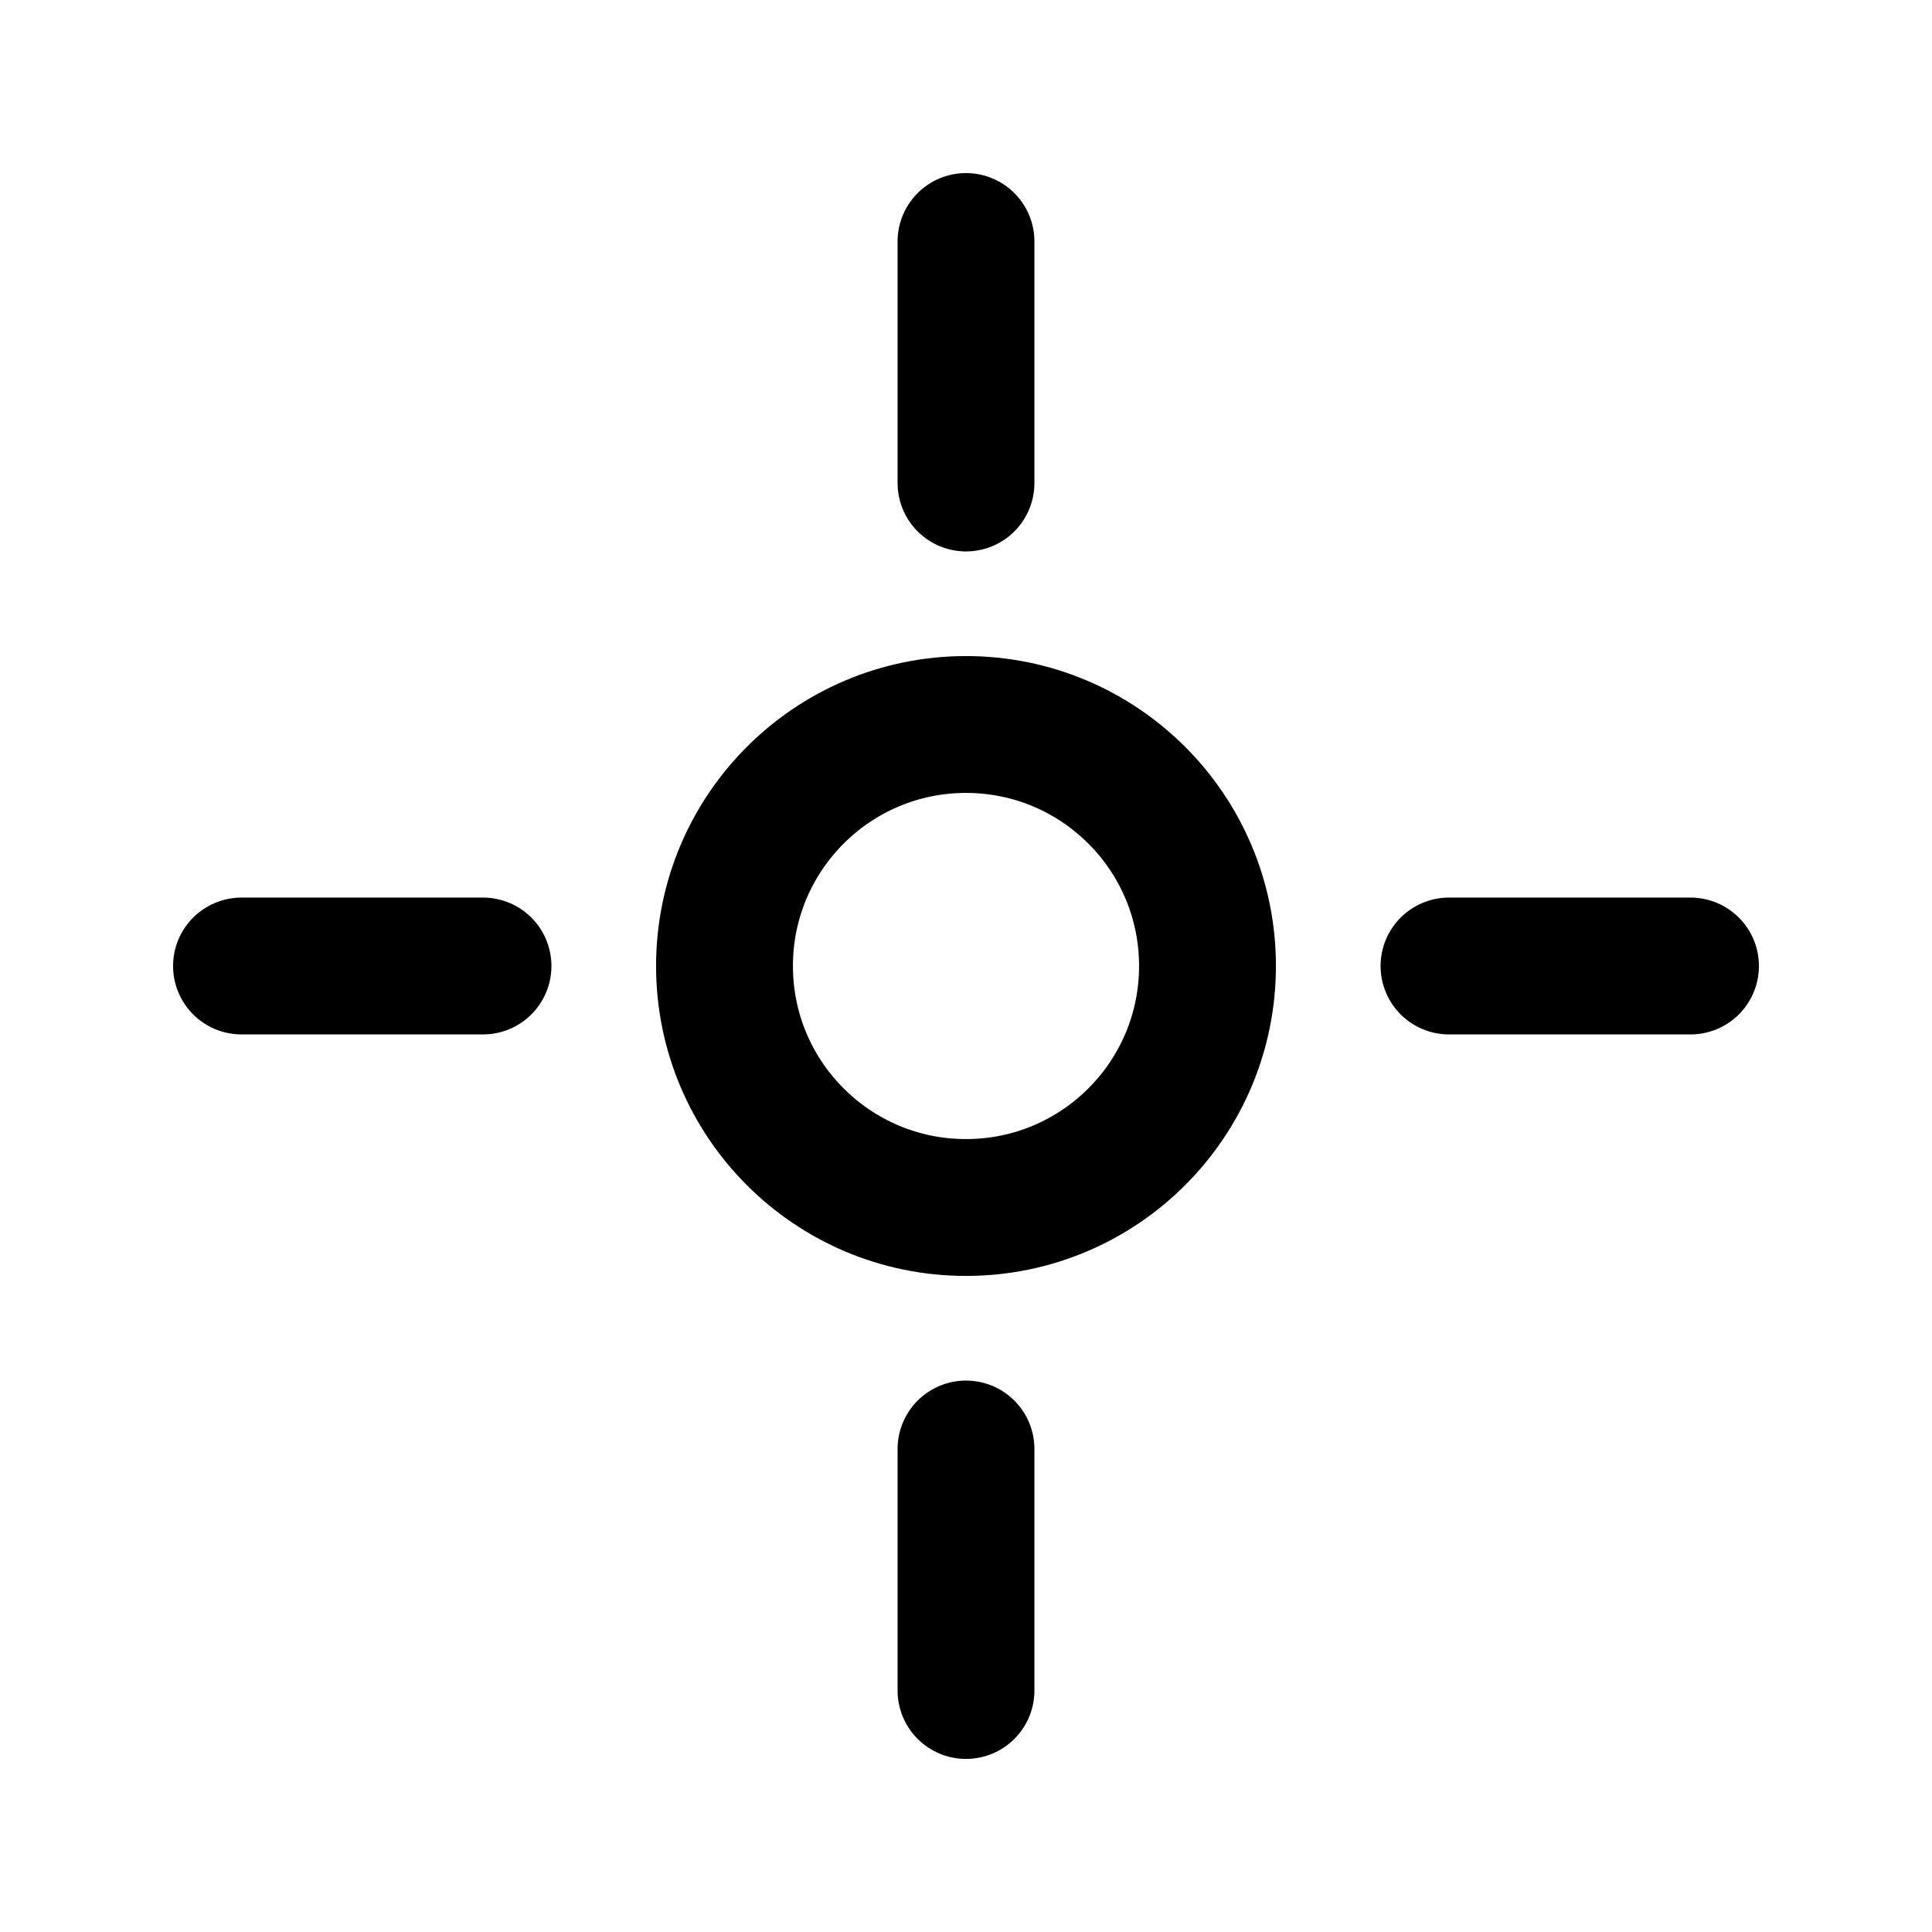
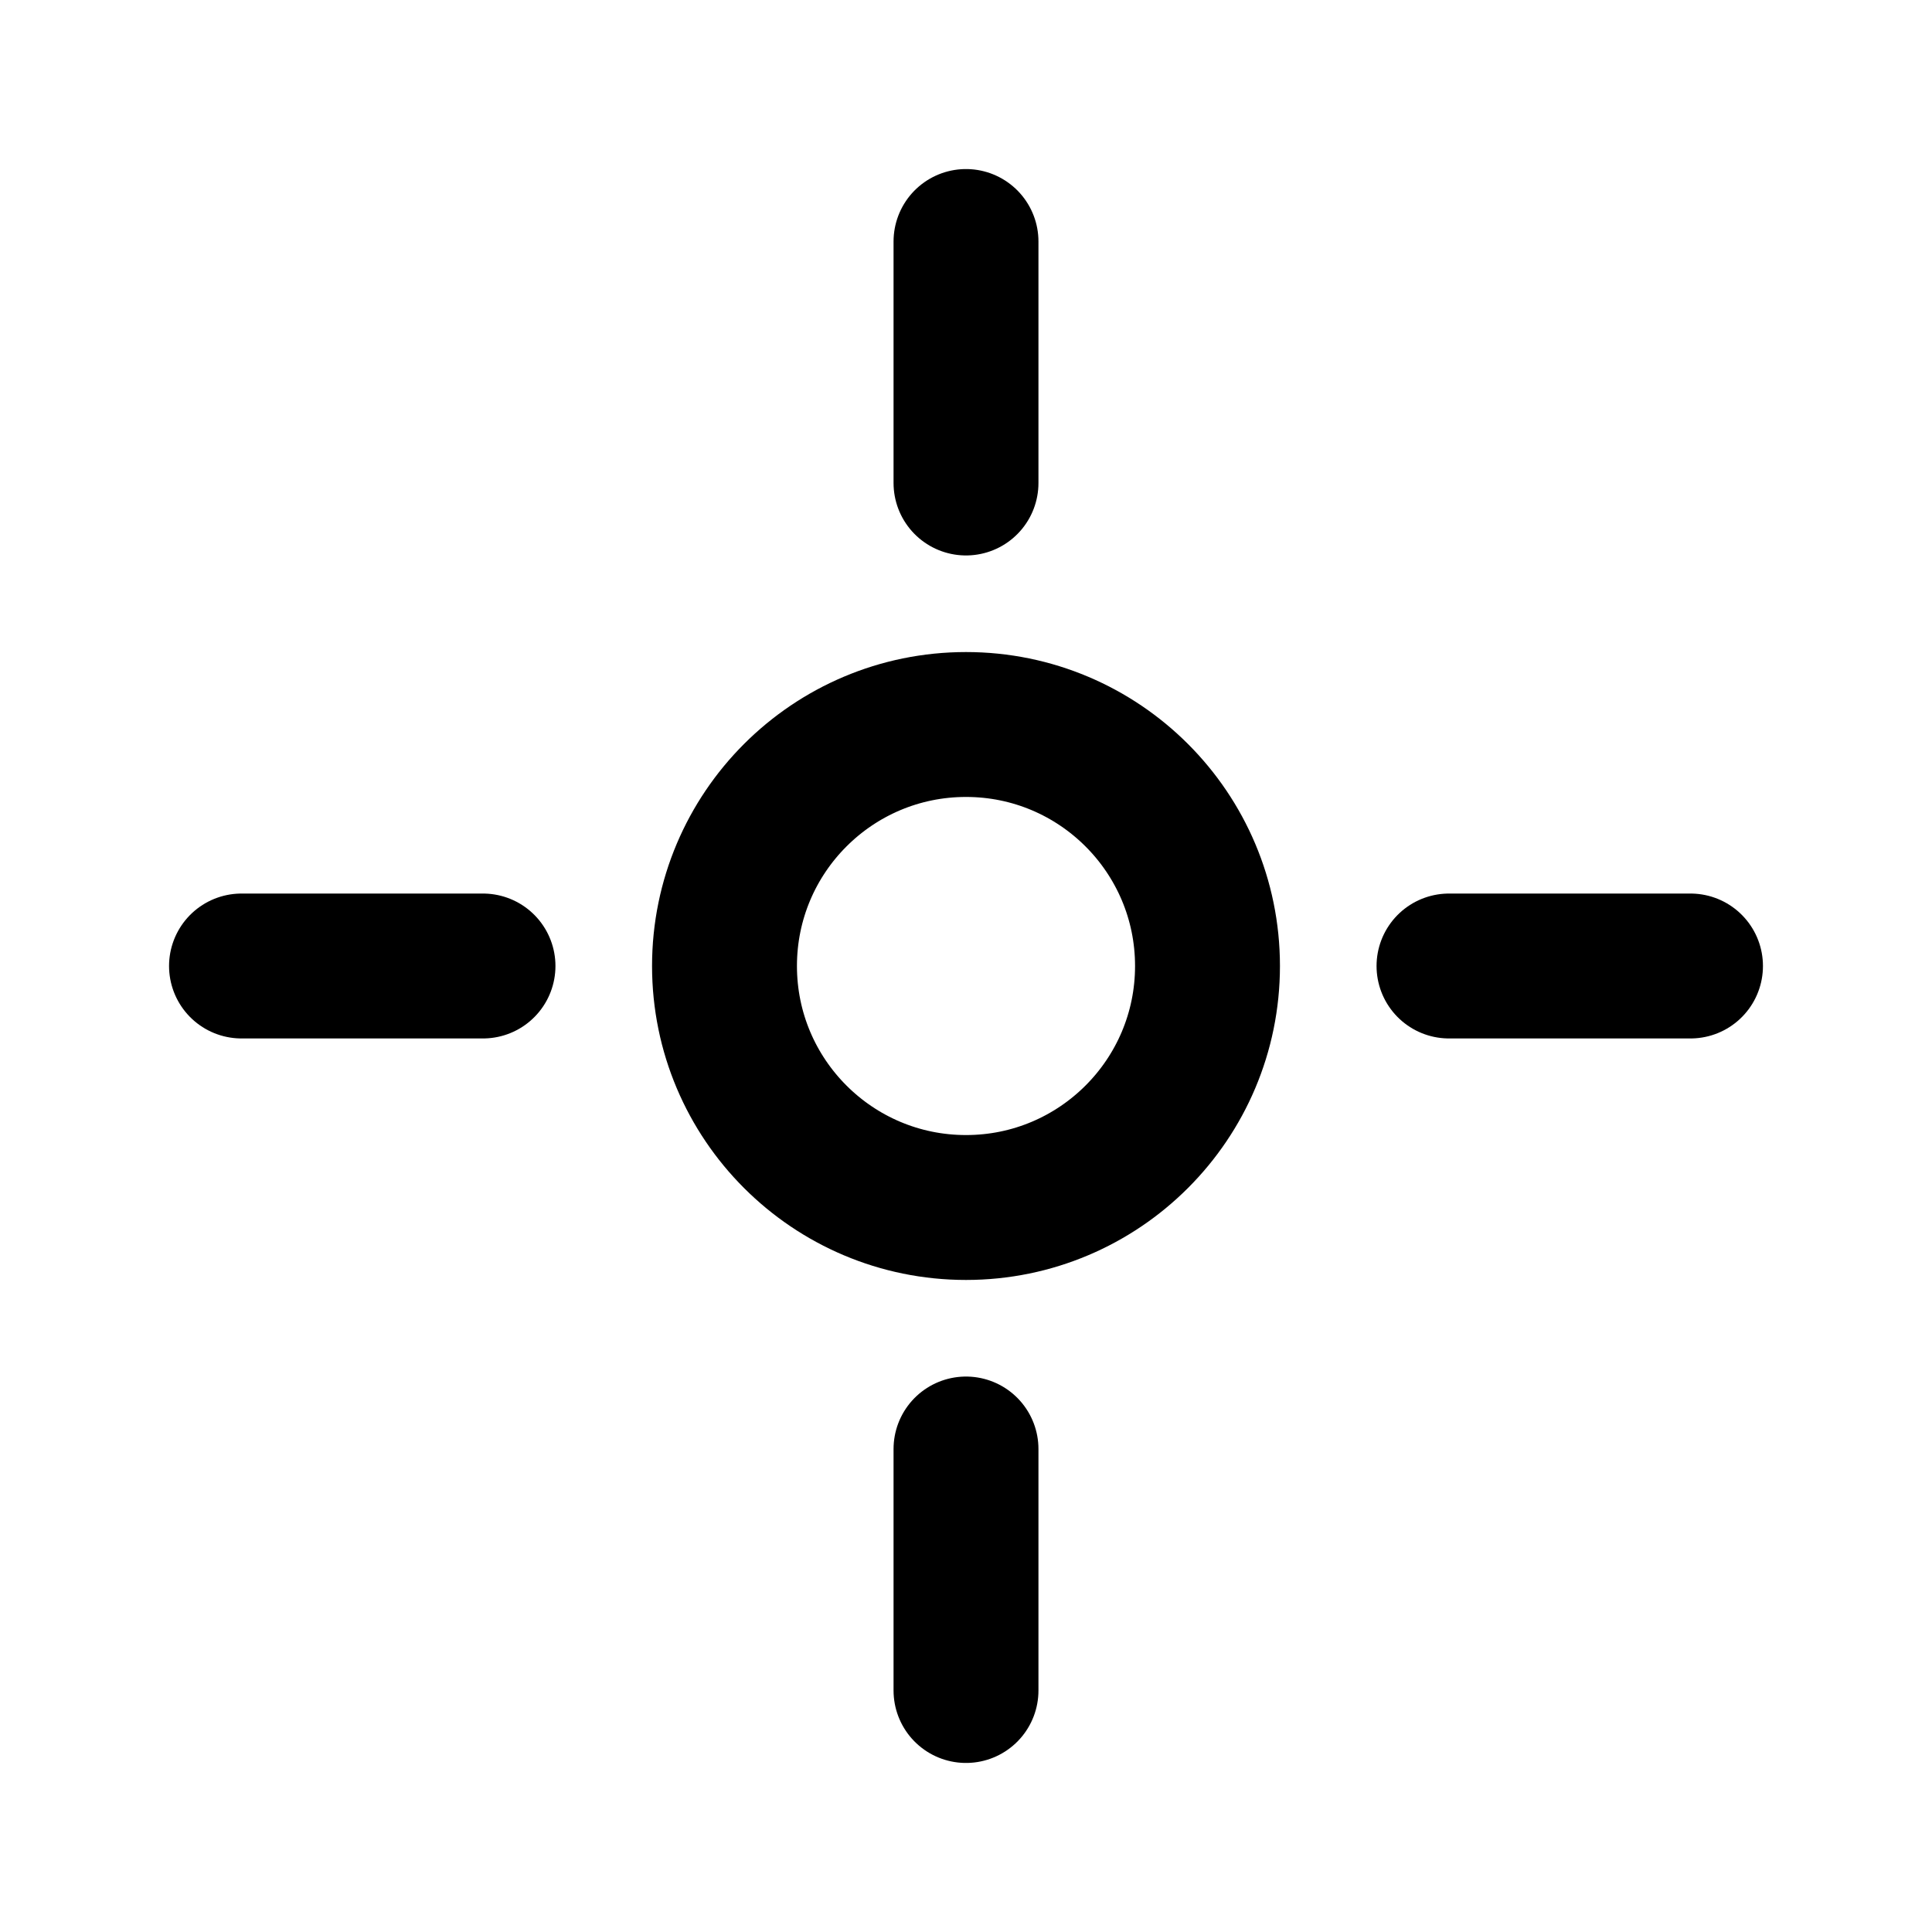
- <svg xmlns="http://www.w3.org/2000/svg" width="24" height="24" viewBox="0 0 24 24" fill="none" stroke="currentColor" stroke-width="1.7" stroke-linecap="round" stroke-linejoin="round">
+ <svg xmlns="http://www.w3.org/2000/svg" width="24" height="24" viewBox="0 0 24 24" fill="none" stroke="currentColor" stroke-width="1.8" stroke-linecap="round" stroke-linejoin="round">
  <circle cx="12" cy="12" r="3" />
  <path d="M12 3v3M12 18v3M3 12h3M18 12h3" />
</svg>
